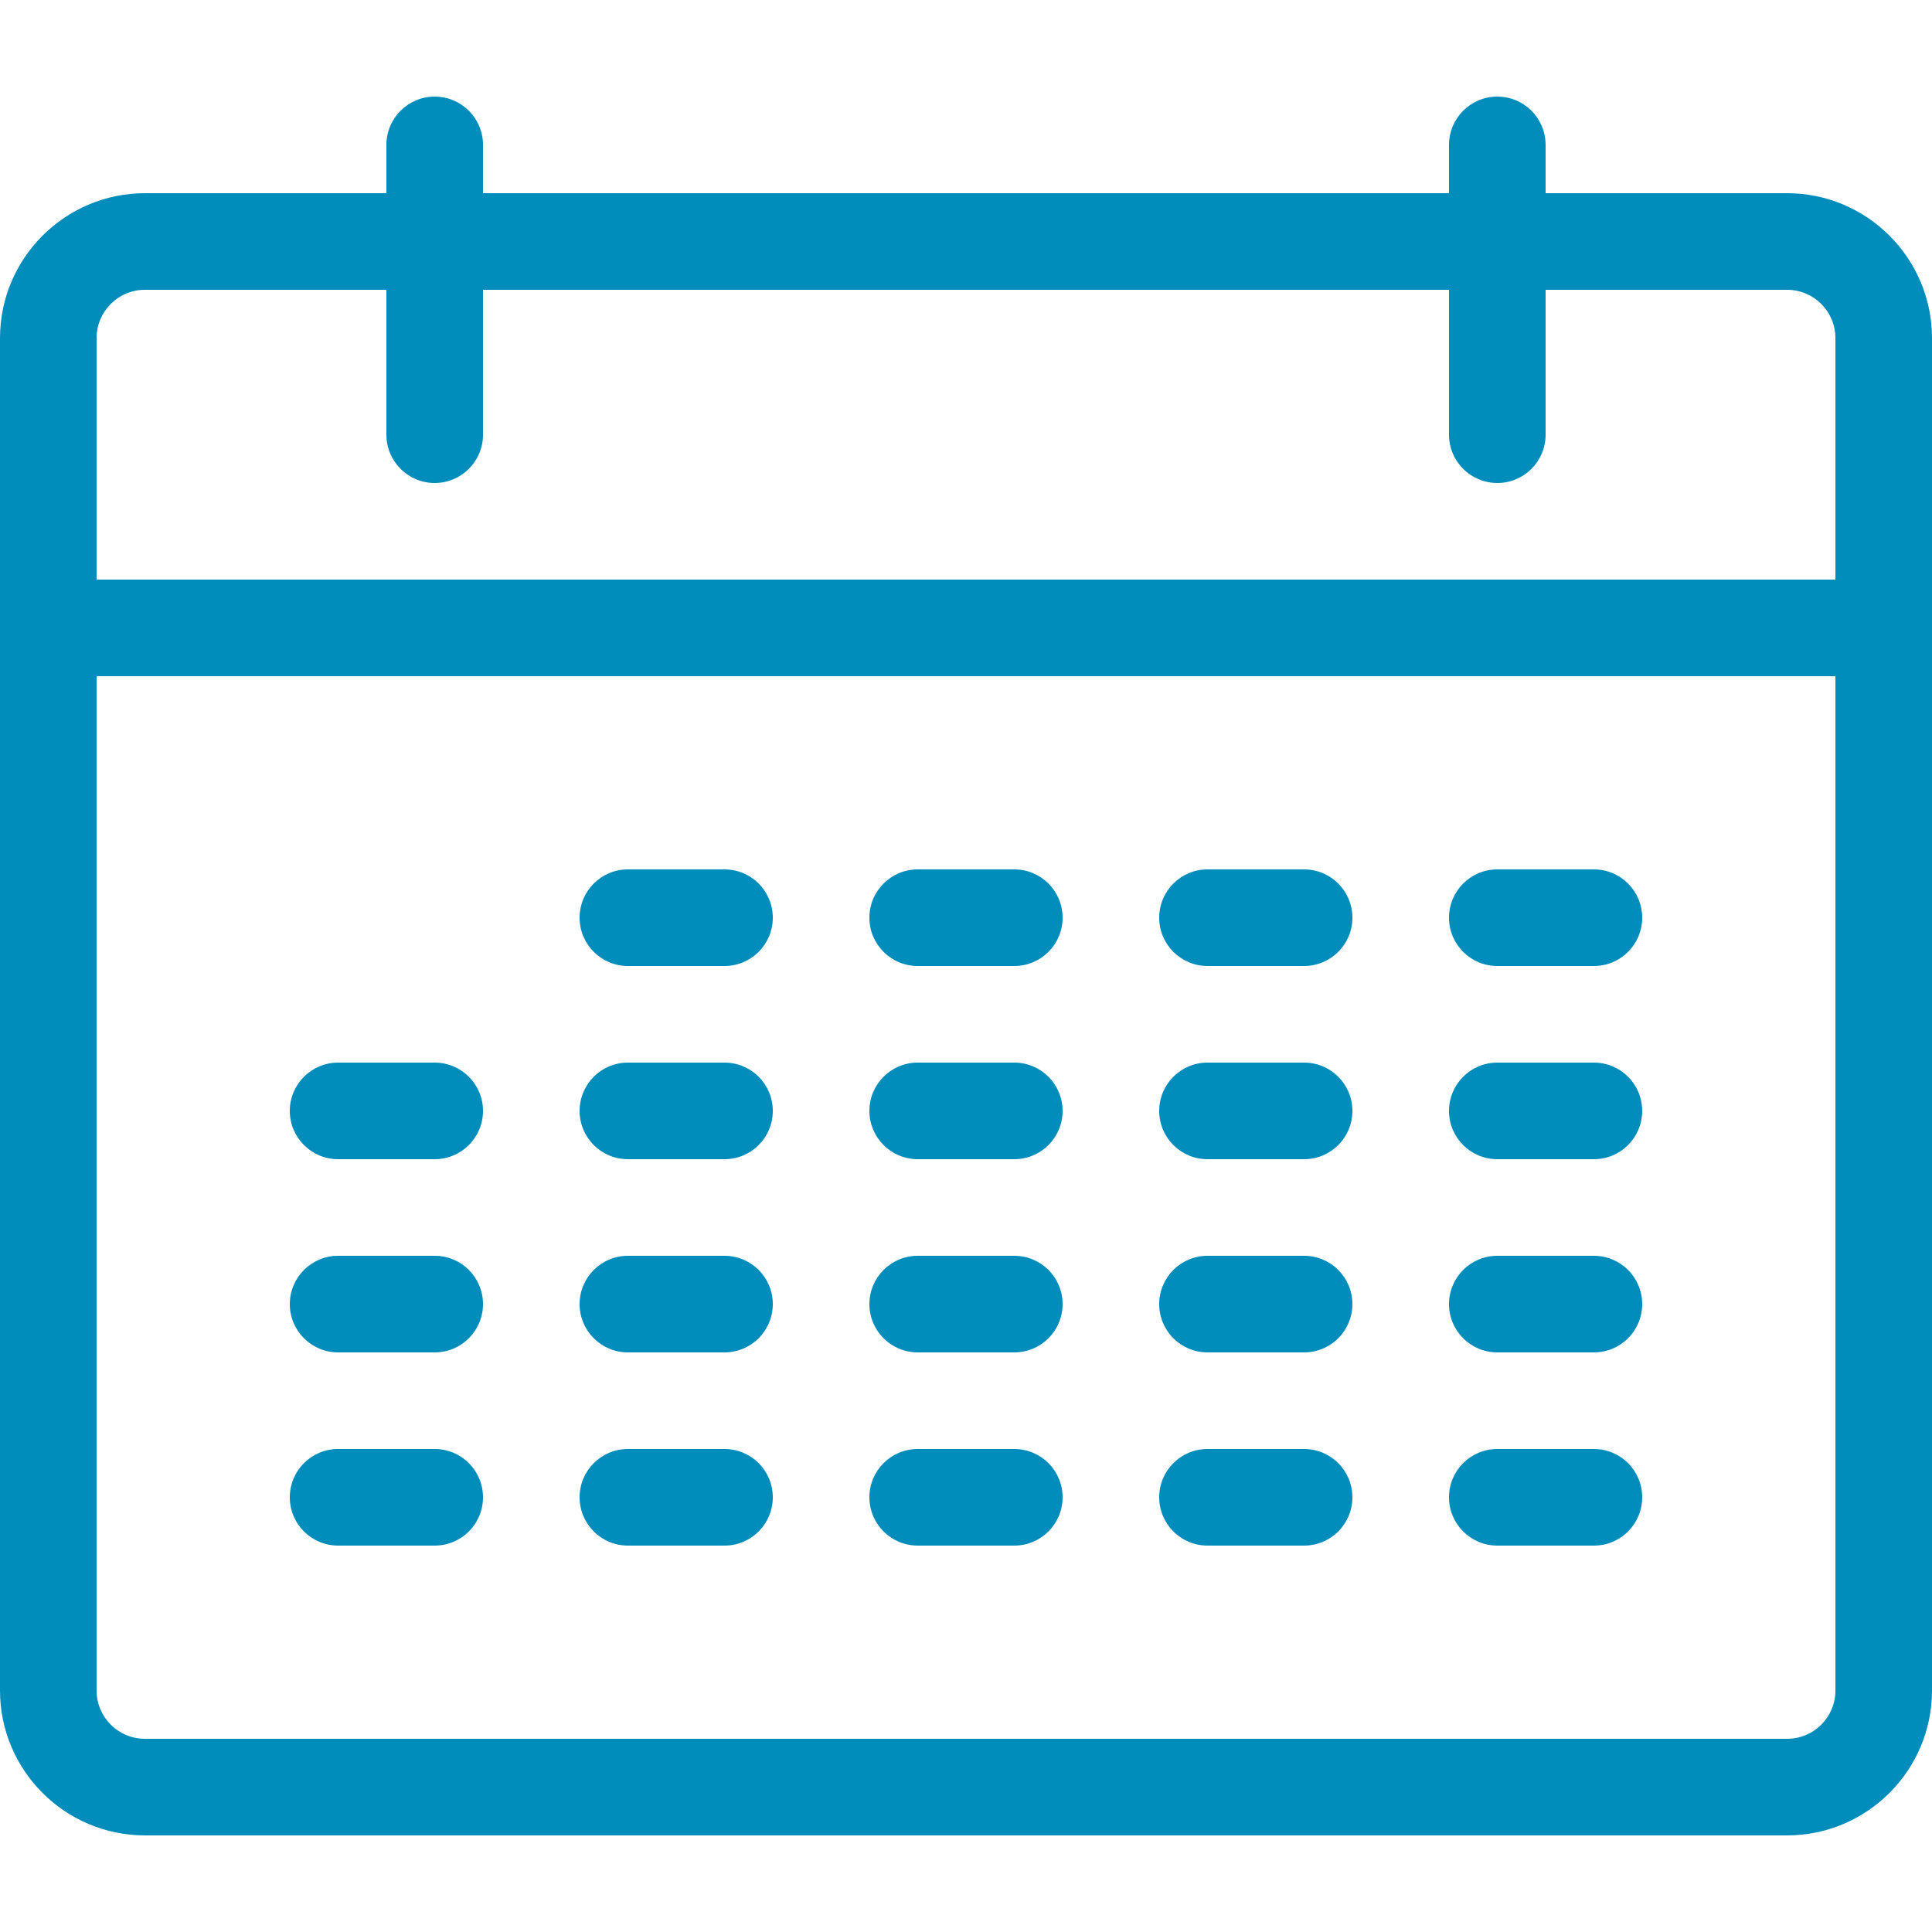
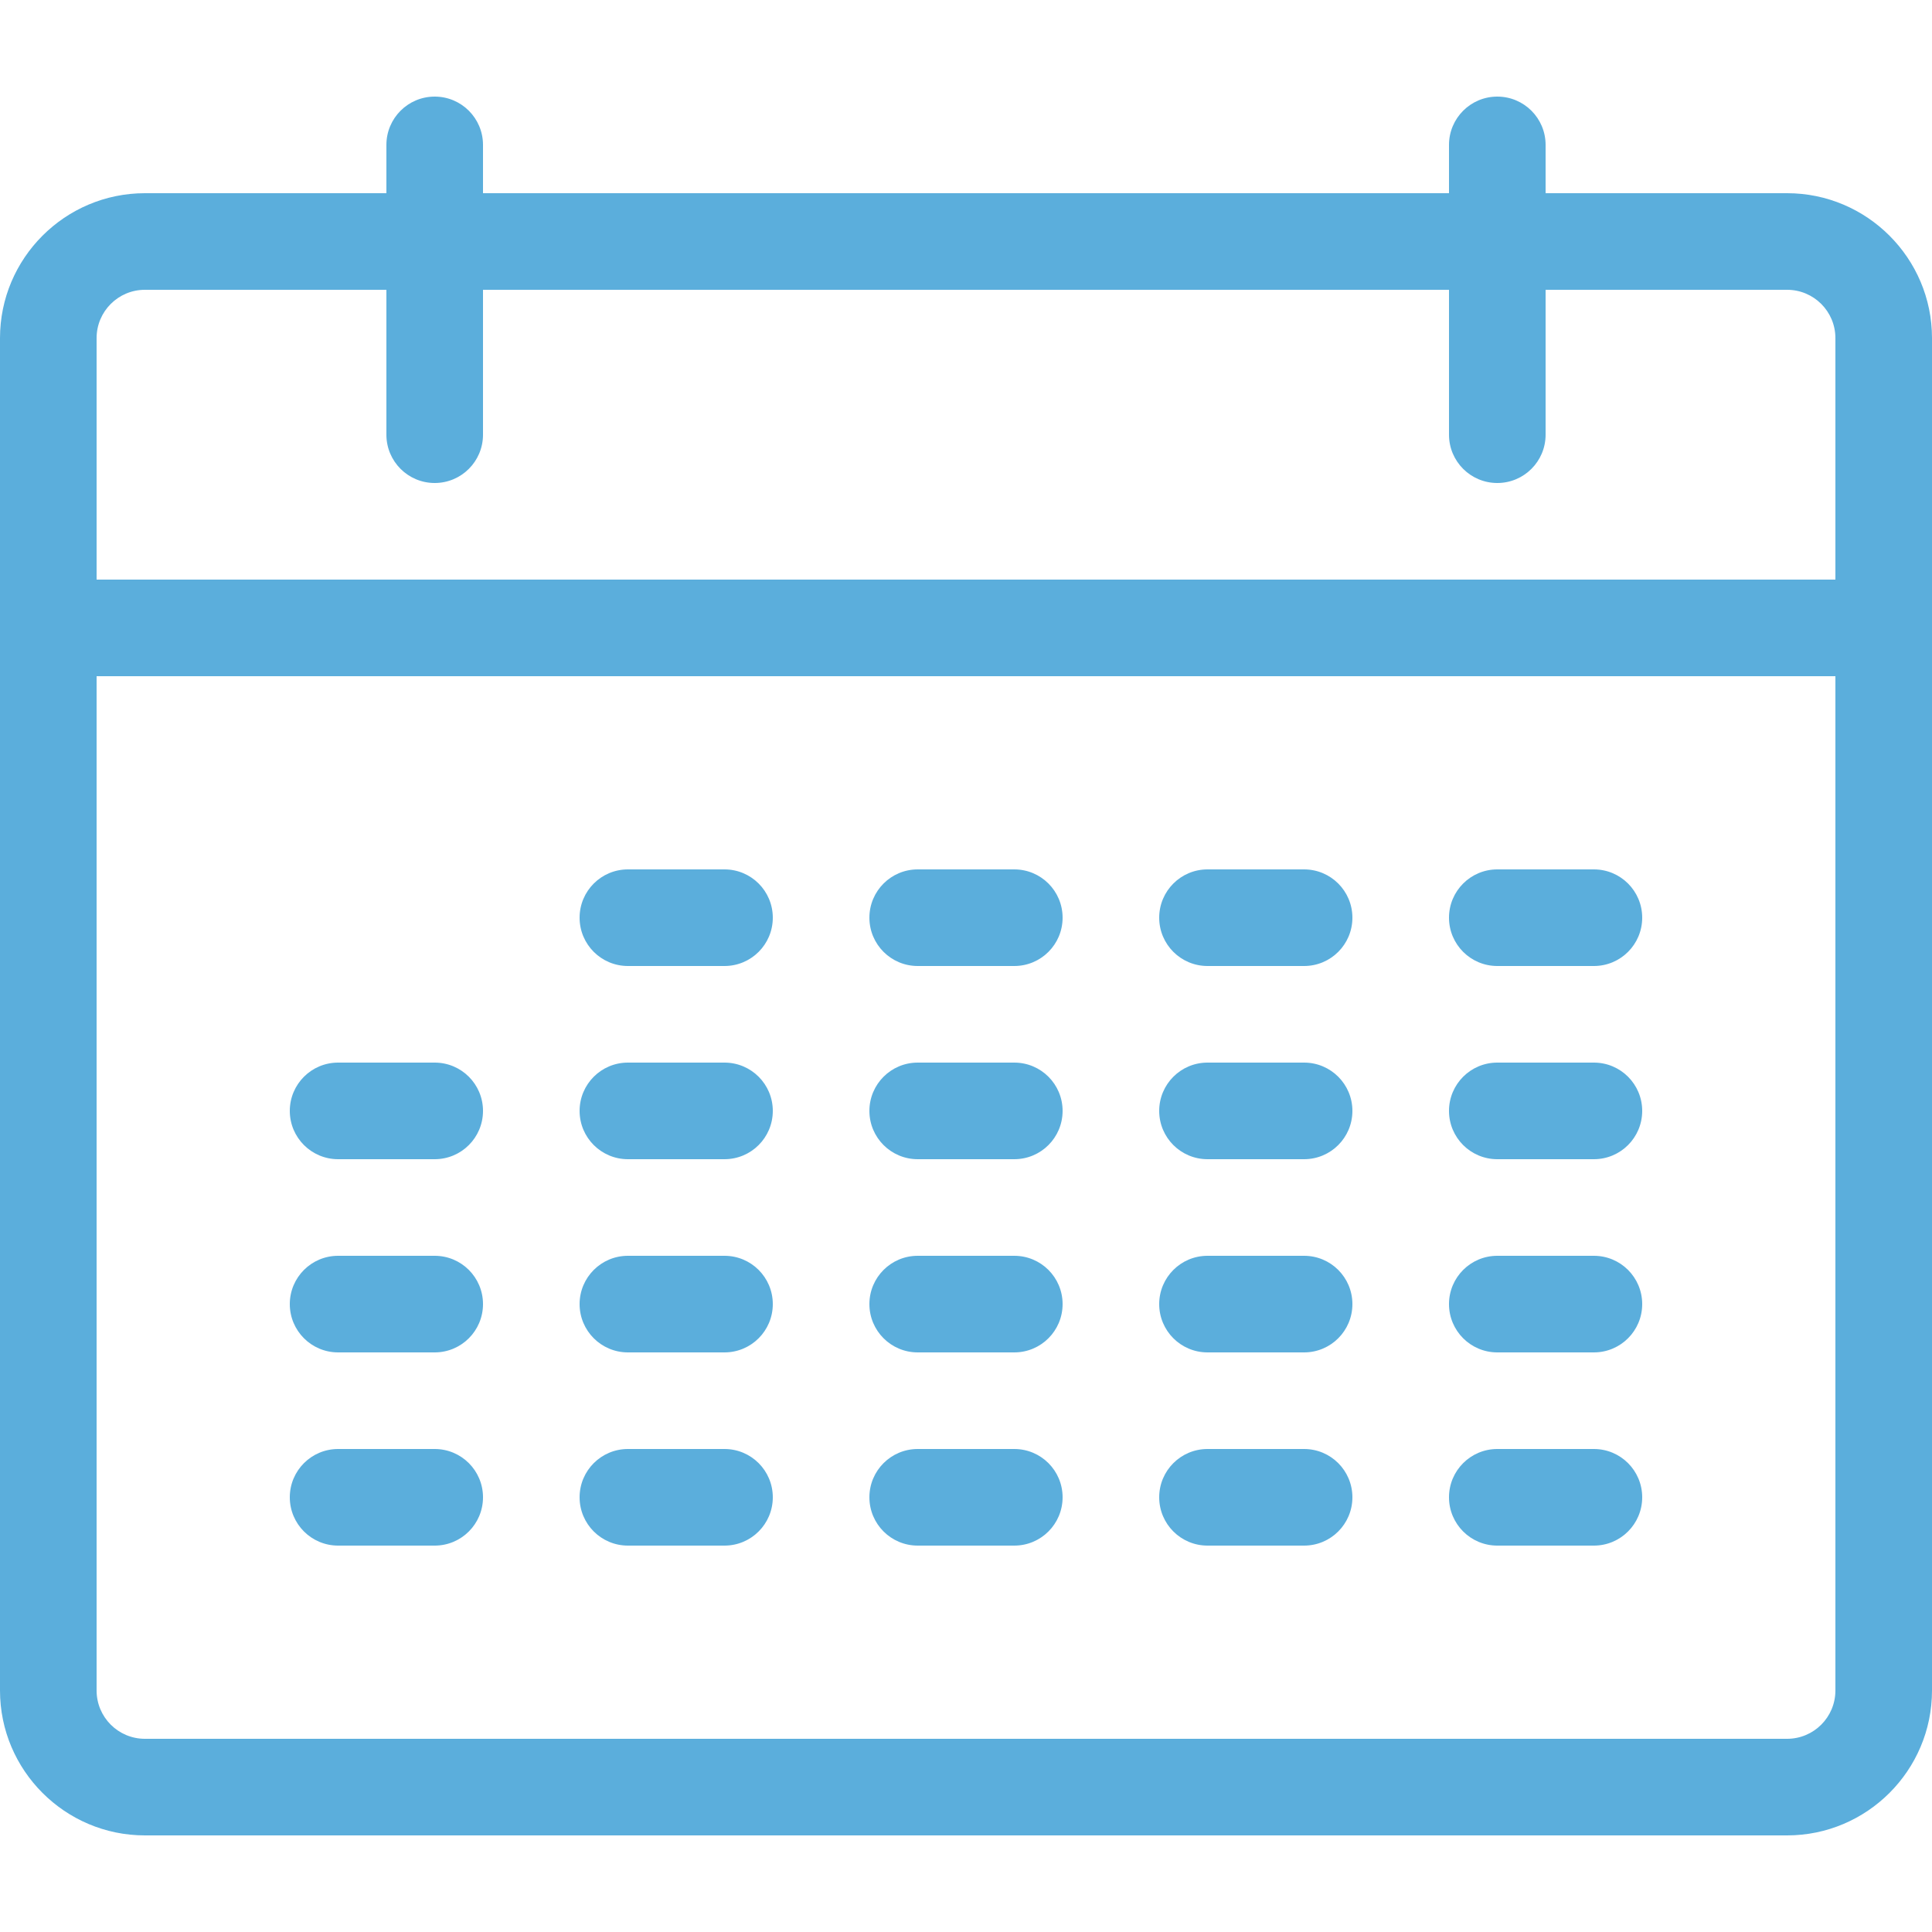
<svg xmlns="http://www.w3.org/2000/svg" width="32" height="32" viewBox="0 0 32 32" fill="none">
-   <path d="M29.6 3.2H25.6V2.4C25.6 1.958 25.242 1.6 24.8 1.6C24.358 1.6 24 1.958 24 2.4V3.2H8V2.4C8 1.958 7.642 1.6 7.2 1.6C6.758 1.6 6.4 1.958 6.4 2.4V3.2H2.4C1.077 3.2 0 4.277 0 5.6V28C0 29.323 1.077 30.4 2.4 30.4H29.6C30.923 30.4 32 29.323 32 28V5.6C32 4.277 30.923 3.2 29.6 3.2ZM2.4 4.8H6.4V7.2C6.4 7.642 6.758 8 7.2 8C7.642 8 8 7.642 8 7.2V4.8H24V7.2C24 7.642 24.358 8 24.8 8C25.242 8 25.6 7.642 25.6 7.2V4.8H29.6C30.042 4.8 30.4 5.158 30.4 5.6V9.6H1.6V5.6C1.6 5.158 1.958 4.8 2.4 4.8ZM29.6 28.8H2.4C1.958 28.8 1.6 28.442 1.6 28V11.2H30.4V28C30.4 28.442 30.042 28.8 29.6 28.8ZM12 16H10.4C9.958 16 9.6 15.642 9.6 15.2C9.6 14.758 9.958 14.4 10.4 14.4H12C12.442 14.4 12.8 14.758 12.8 15.2C12.8 15.642 12.442 16 12 16ZM16.8 16H15.2C14.758 16 14.4 15.642 14.4 15.2C14.4 14.758 14.758 14.4 15.2 14.4H16.8C17.242 14.4 17.6 14.758 17.6 15.2C17.6 15.642 17.242 16 16.8 16ZM21.6 16H20C19.558 16 19.2 15.642 19.2 15.2C19.2 14.758 19.558 14.4 20 14.4H21.6C22.042 14.4 22.4 14.758 22.4 15.2C22.4 15.642 22.042 16 21.6 16ZM26.4 16H24.8C24.358 16 24 15.642 24 15.2C24 14.758 24.358 14.4 24.8 14.4H26.4C26.842 14.4 27.2 14.758 27.2 15.2C27.2 15.642 26.842 16 26.4 16ZM7.2 19.2H5.6C5.158 19.2 4.8 18.842 4.8 18.4C4.8 17.958 5.158 17.6 5.6 17.6H7.2C7.642 17.6 8 17.958 8 18.4C8 18.842 7.642 19.2 7.2 19.2ZM12 19.2H10.4C9.958 19.2 9.6 18.842 9.6 18.4C9.6 17.958 9.958 17.6 10.4 17.6H12C12.442 17.6 12.8 17.958 12.8 18.4C12.8 18.842 12.442 19.2 12 19.2ZM16.8 19.2H15.2C14.758 19.2 14.4 18.842 14.4 18.4C14.4 17.958 14.758 17.6 15.2 17.6H16.8C17.242 17.6 17.6 17.958 17.6 18.4C17.6 18.842 17.242 19.2 16.8 19.2ZM21.6 19.2H20C19.558 19.2 19.2 18.842 19.2 18.4C19.2 17.958 19.558 17.6 20 17.6H21.6C22.042 17.6 22.4 17.958 22.4 18.4C22.4 18.842 22.042 19.2 21.6 19.2ZM26.4 19.2H24.8C24.358 19.2 24 18.842 24 18.4C24 17.958 24.358 17.6 24.8 17.6H26.4C26.842 17.6 27.2 17.958 27.2 18.4C27.2 18.842 26.842 19.2 26.4 19.2ZM7.2 22.4H5.6C5.158 22.4 4.8 22.042 4.8 21.6C4.8 21.158 5.158 20.8 5.6 20.8H7.2C7.642 20.8 8 21.158 8 21.6C8 22.042 7.642 22.4 7.2 22.4ZM12 22.4H10.4C9.958 22.4 9.6 22.042 9.6 21.6C9.6 21.158 9.958 20.8 10.4 20.8H12C12.442 20.8 12.8 21.158 12.8 21.6C12.8 22.042 12.442 22.4 12 22.4ZM16.8 22.4H15.2C14.758 22.4 14.4 22.042 14.4 21.6C14.4 21.158 14.758 20.8 15.2 20.8H16.8C17.242 20.8 17.6 21.158 17.6 21.6C17.6 22.042 17.242 22.4 16.8 22.4ZM21.6 22.4H20C19.558 22.4 19.2 22.042 19.2 21.6C19.2 21.158 19.558 20.8 20 20.8H21.6C22.042 20.8 22.4 21.158 22.4 21.6C22.4 22.042 22.042 22.4 21.6 22.4ZM26.4 22.4H24.8C24.358 22.4 24 22.042 24 21.6C24 21.158 24.358 20.8 24.8 20.8H26.4C26.842 20.8 27.2 21.158 27.2 21.6C27.2 22.042 26.842 22.4 26.4 22.4ZM7.2 25.6H5.6C5.158 25.6 4.8 25.242 4.8 24.8C4.8 24.358 5.158 24 5.6 24H7.2C7.642 24 8 24.358 8 24.8C8 25.242 7.642 25.6 7.2 25.6ZM12 25.6H10.4C9.958 25.6 9.6 25.242 9.6 24.8C9.6 24.358 9.958 24 10.4 24H12C12.442 24 12.8 24.358 12.8 24.8C12.8 25.242 12.442 25.6 12 25.6ZM16.8 25.6H15.2C14.758 25.6 14.4 25.242 14.4 24.8C14.4 24.358 14.758 24 15.2 24H16.8C17.242 24 17.6 24.358 17.6 24.8C17.6 25.242 17.242 25.6 16.8 25.6ZM21.6 25.6H20C19.558 25.6 19.2 25.242 19.2 24.8C19.2 24.358 19.558 24 20 24H21.6C22.042 24 22.4 24.358 22.4 24.8C22.4 25.242 22.042 25.6 21.6 25.6ZM26.4 25.6H24.8C24.358 25.6 24 25.242 24 24.8C24 24.358 24.358 24 24.8 24H26.4C26.842 24 27.2 24.358 27.2 24.8C27.2 25.242 26.842 25.6 26.4 25.6Z" fill="#008DBB" />
+   <path d="M29.6 3.2H25.6V2.4C25.6 1.958 25.242 1.6 24.8 1.6C24.358 1.6 24 1.958 24 2.4V3.2H8V2.4C8 1.958 7.642 1.6 7.2 1.6C6.758 1.6 6.4 1.958 6.4 2.4V3.2H2.4C1.077 3.2 0 4.277 0 5.6V28C0 29.323 1.077 30.4 2.4 30.4H29.6C30.923 30.4 32 29.323 32 28V5.6C32 4.277 30.923 3.2 29.6 3.2ZM2.4 4.8H6.4V7.2C6.4 7.642 6.758 8 7.2 8C7.642 8 8 7.642 8 7.2V4.8H24V7.2C24 7.642 24.358 8 24.8 8C25.242 8 25.6 7.642 25.6 7.2V4.8H29.6C30.042 4.8 30.4 5.158 30.4 5.6V9.6H1.6V5.6C1.6 5.158 1.958 4.8 2.4 4.8ZM29.6 28.8H2.4C1.958 28.8 1.6 28.442 1.6 28V11.2H30.4V28C30.4 28.442 30.042 28.8 29.6 28.8ZM12 16H10.4C9.958 16 9.6 15.642 9.6 15.2C9.6 14.758 9.958 14.4 10.4 14.4H12C12.442 14.4 12.8 14.758 12.8 15.2C12.8 15.642 12.442 16 12 16ZM16.8 16H15.2C14.758 16 14.4 15.642 14.4 15.2C14.4 14.758 14.758 14.4 15.2 14.4H16.8C17.242 14.4 17.6 14.758 17.6 15.2C17.6 15.642 17.242 16 16.8 16ZM21.6 16H20C19.558 16 19.2 15.642 19.2 15.2C19.2 14.758 19.558 14.4 20 14.4H21.6C22.042 14.4 22.4 14.758 22.4 15.2C22.4 15.642 22.042 16 21.6 16ZM26.4 16H24.8C24.358 16 24 15.642 24 15.2C24 14.758 24.358 14.4 24.8 14.4H26.4C26.842 14.4 27.2 14.758 27.2 15.2C27.2 15.642 26.842 16 26.4 16ZM7.2 19.2H5.6C5.158 19.2 4.8 18.842 4.8 18.4C4.8 17.958 5.158 17.6 5.6 17.6H7.2C7.642 17.6 8 17.958 8 18.4C8 18.842 7.642 19.2 7.2 19.2ZM12 19.2H10.4C9.958 19.2 9.6 18.842 9.6 18.4C9.6 17.958 9.958 17.6 10.4 17.6H12C12.442 17.6 12.8 17.958 12.8 18.4C12.8 18.842 12.442 19.2 12 19.2ZM16.8 19.2H15.2C14.758 19.2 14.4 18.842 14.4 18.4C14.4 17.958 14.758 17.6 15.2 17.6H16.8C17.242 17.6 17.6 17.958 17.6 18.4C17.6 18.842 17.242 19.2 16.8 19.2ZM21.6 19.2H20C19.558 19.2 19.2 18.842 19.2 18.4C19.2 17.958 19.558 17.6 20 17.6H21.6C22.042 17.6 22.4 17.958 22.4 18.4C22.4 18.842 22.042 19.2 21.6 19.2ZM26.4 19.2H24.8C24.358 19.2 24 18.842 24 18.4C24 17.958 24.358 17.6 24.8 17.6H26.4C26.842 17.6 27.2 17.958 27.2 18.4C27.2 18.842 26.842 19.2 26.4 19.2ZM7.2 22.4H5.6C5.158 22.4 4.8 22.042 4.8 21.6C4.8 21.158 5.158 20.8 5.6 20.8H7.2C7.642 20.8 8 21.158 8 21.6C8 22.042 7.642 22.4 7.2 22.4ZM12 22.4H10.4C9.958 22.4 9.6 22.042 9.6 21.6C9.6 21.158 9.958 20.8 10.4 20.8H12C12.442 20.8 12.8 21.158 12.8 21.6C12.8 22.042 12.442 22.4 12 22.4ZM16.8 22.4H15.2C14.758 22.4 14.4 22.042 14.4 21.6C14.4 21.158 14.758 20.8 15.2 20.8H16.8C17.242 20.8 17.6 21.158 17.6 21.6C17.6 22.042 17.242 22.4 16.8 22.4ZM21.6 22.4H20C19.558 22.4 19.2 22.042 19.2 21.6C19.2 21.158 19.558 20.8 20 20.8H21.6C22.042 20.8 22.4 21.158 22.4 21.6C22.4 22.042 22.042 22.4 21.6 22.4ZM26.4 22.4H24.8C24.358 22.4 24 22.042 24 21.6C24 21.158 24.358 20.8 24.8 20.8H26.4C26.842 20.8 27.2 21.158 27.2 21.6C27.2 22.042 26.842 22.4 26.4 22.4ZM7.2 25.6H5.6C5.158 25.6 4.8 25.242 4.8 24.8C4.8 24.358 5.158 24 5.6 24H7.2C7.642 24 8 24.358 8 24.8C8 25.242 7.642 25.6 7.2 25.6ZM12 25.6H10.4C9.958 25.6 9.6 25.242 9.6 24.8C9.6 24.358 9.958 24 10.4 24H12C12.442 24 12.8 24.358 12.8 24.8C12.8 25.242 12.442 25.6 12 25.6ZM16.8 25.6H15.2C14.758 25.6 14.4 25.242 14.4 24.8C14.4 24.358 14.758 24 15.2 24H16.8C17.242 24 17.6 24.358 17.6 24.8C17.6 25.242 17.242 25.6 16.8 25.6ZM21.6 25.6H20C19.558 25.6 19.2 25.242 19.2 24.8C19.2 24.358 19.558 24 20 24H21.6C22.042 24 22.4 24.358 22.4 24.8C22.4 25.242 22.042 25.6 21.6 25.6ZM26.4 25.6H24.8C24.358 25.6 24 25.242 24 24.8C24 24.358 24.358 24 24.8 24H26.4C26.842 24 27.2 24.358 27.2 24.8C27.2 25.242 26.842 25.6 26.4 25.6Z" fill="#5BAEDC" />
</svg>
